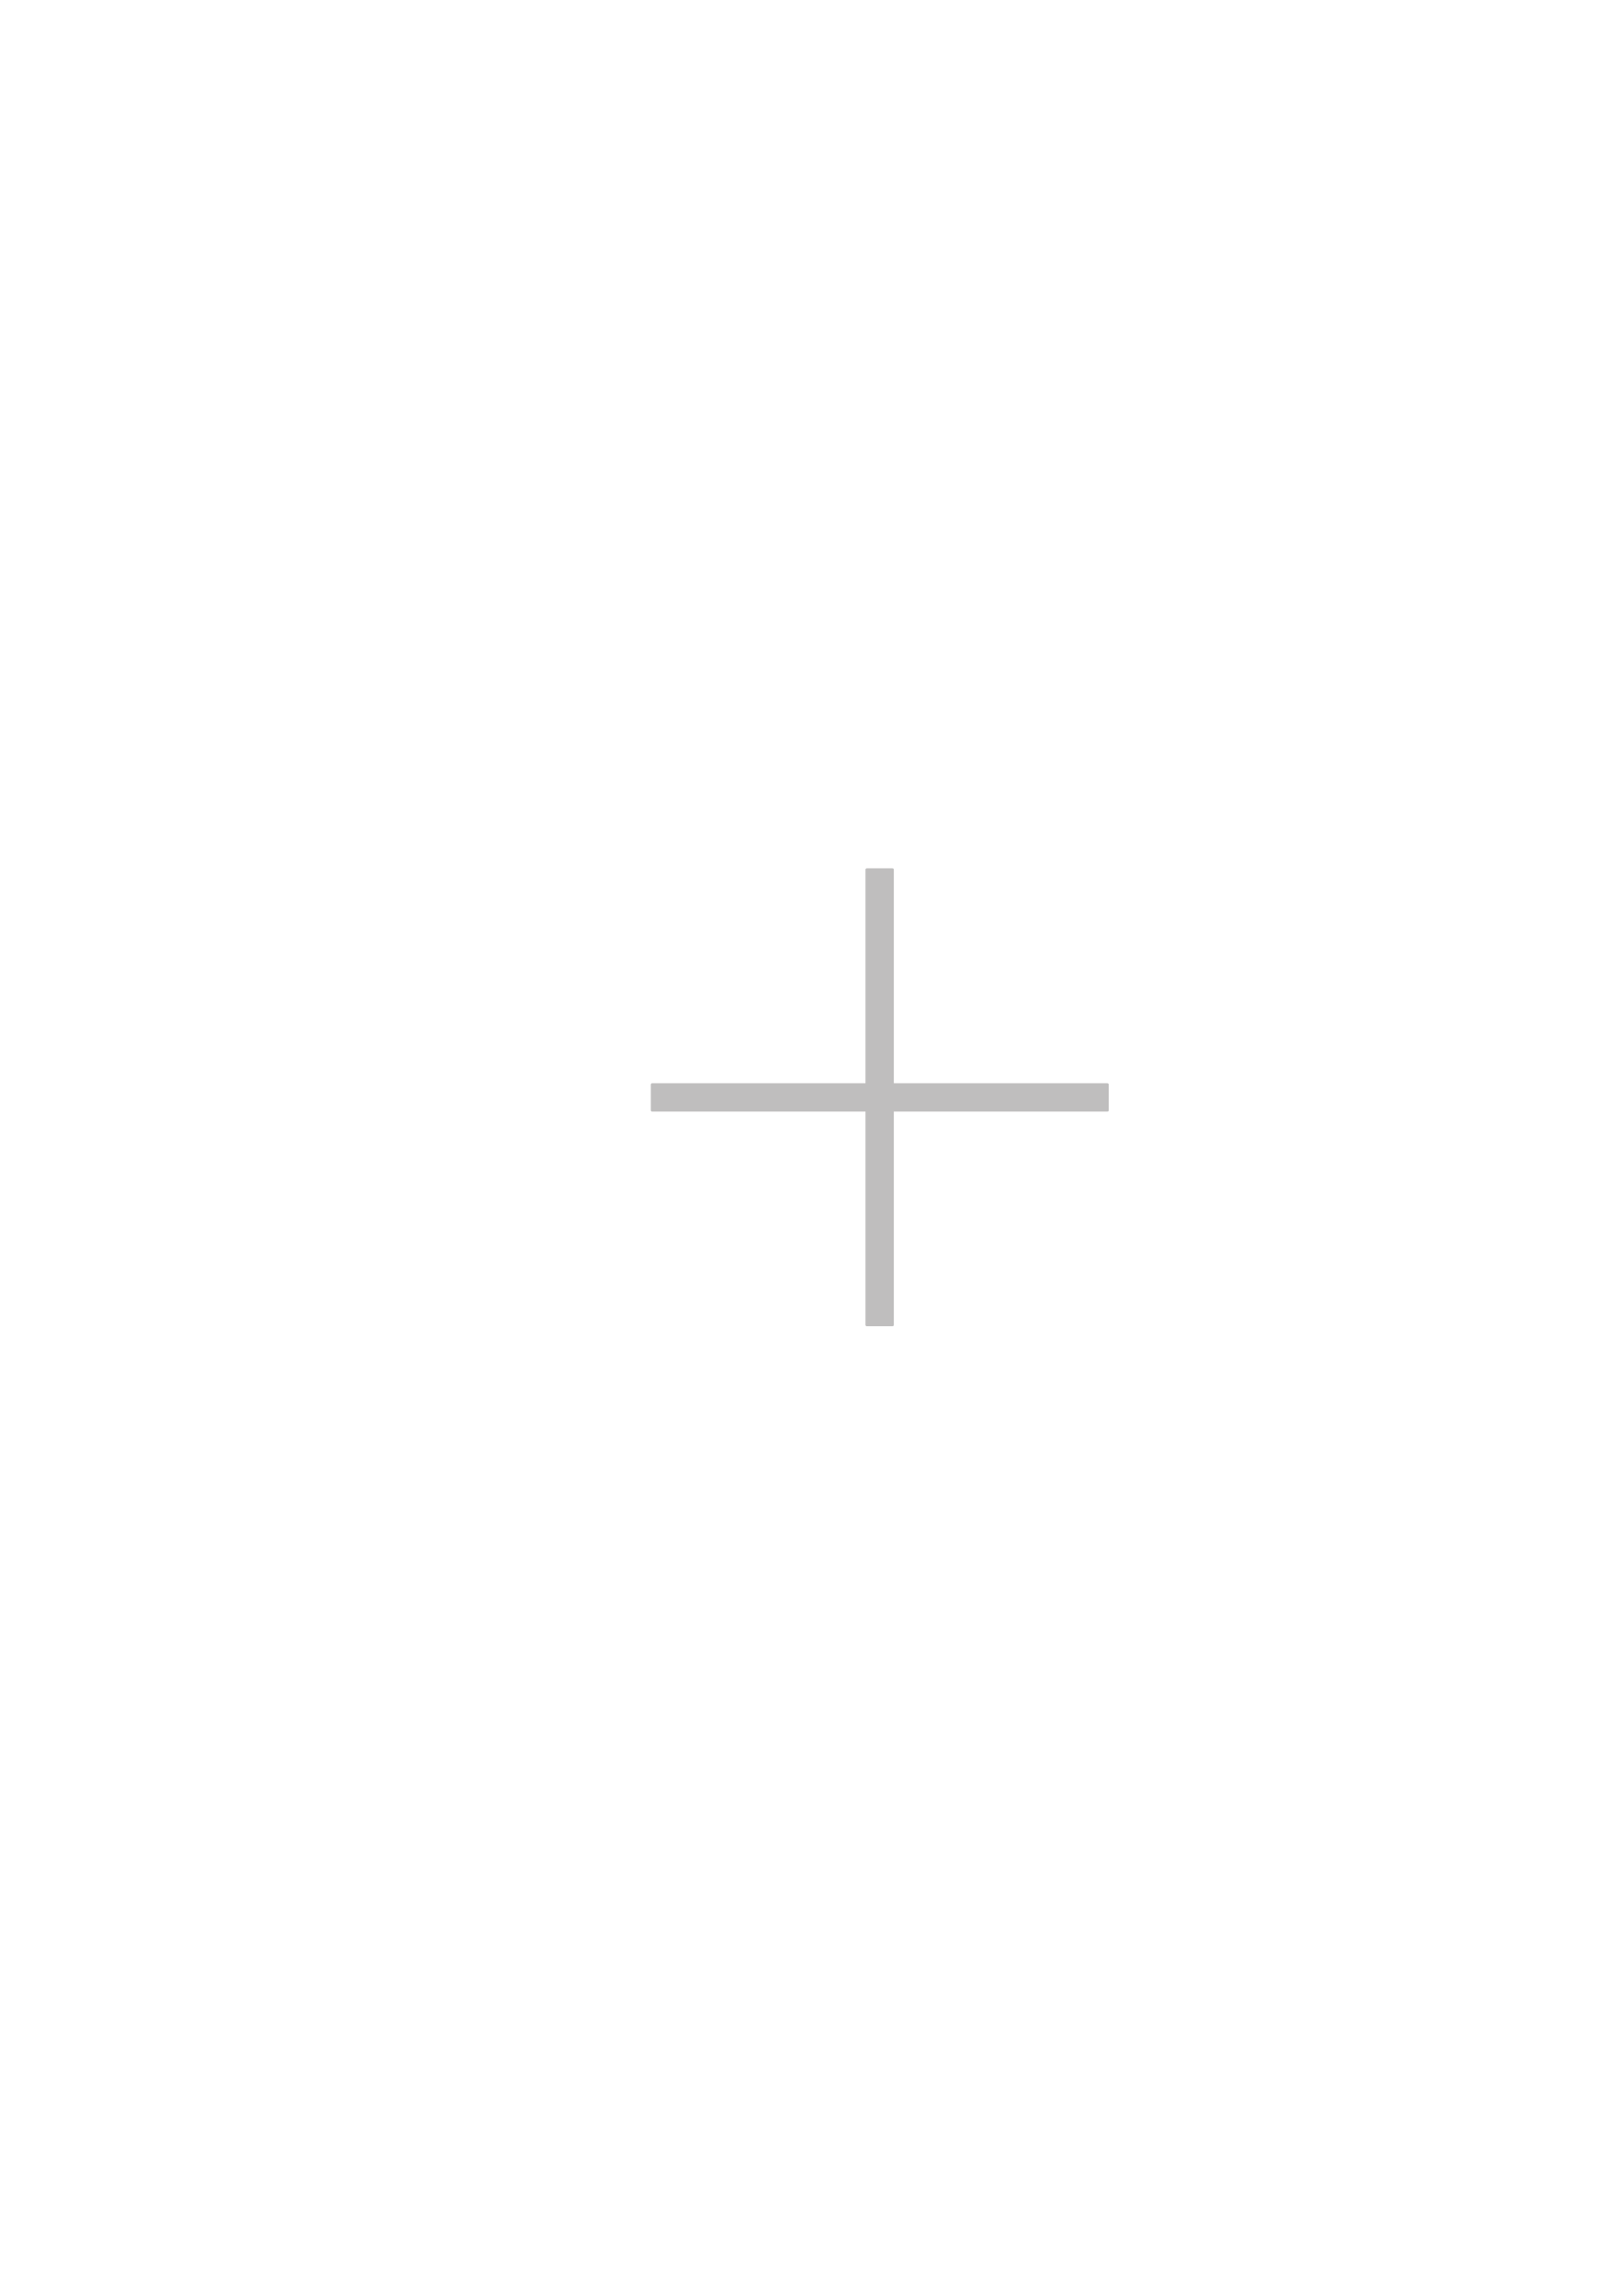
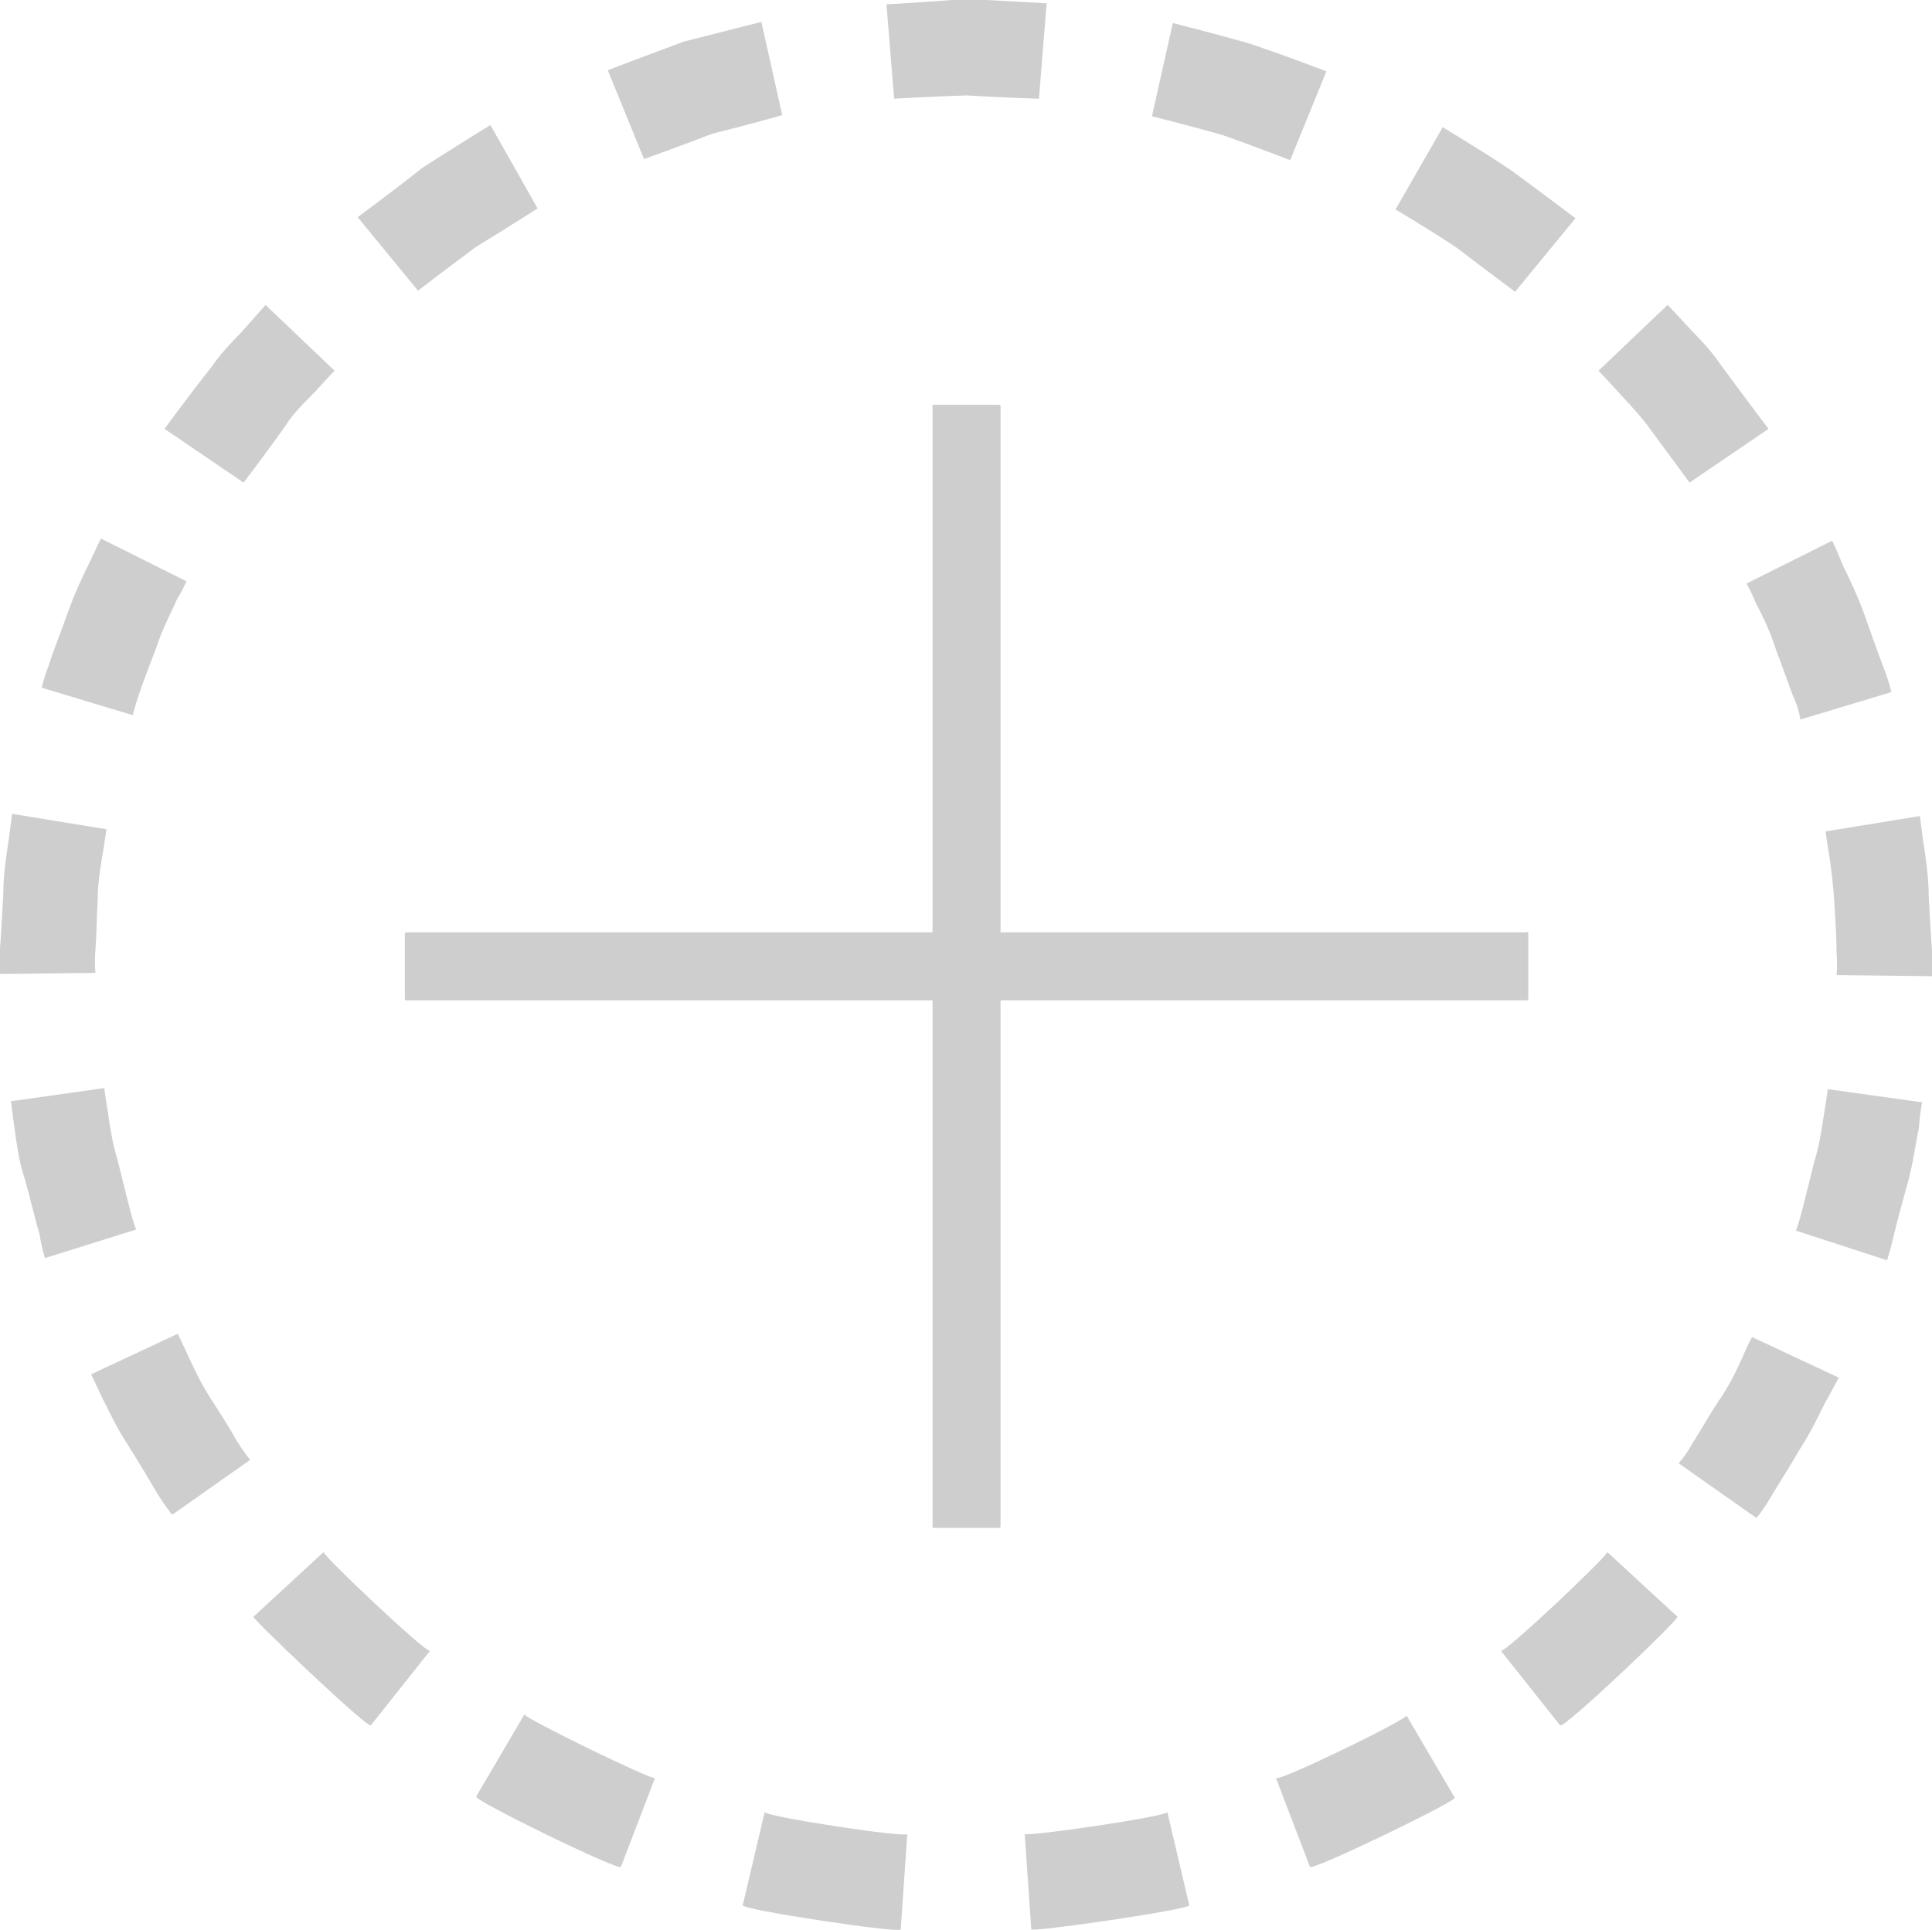
- <svg xmlns="http://www.w3.org/2000/svg" version="1.1" id="Calque_1" x="0px" y="0px" viewBox="0 0 595.3 841.9" style="enable-background:new 0 0 595.3 841.9;" xml:space="preserve">
+ <svg xmlns="http://www.w3.org/2000/svg" version="1.1" id="Calque_1" x="0px" y="0px" viewBox="0 0 176.1 175.9" style="enable-background:new 0 0 176.1 175.9;" xml:space="preserve">
  <style type="text/css">
- 	.st0{fill:#BFBEBE;}
+ 	.st0{fill-rule:evenodd;clip-rule:evenodd;fill:#CECECE;}
+ 	.st1{fill:#CECECE;}
</style>
-   <path id="XMLID_29_" class="st0" d="M327.2,486.3h-9.4c-0.3,0-0.5-0.2-0.5-0.5V318.9c0-0.3,0.2-0.5,0.5-0.5h9.4  c0.3,0,0.5,0.2,0.5,0.5v166.9C327.7,486.1,327.5,486.3,327.2,486.3z" />
-   <path id="XMLID_146_" class="st0" d="M406.5,397.7v9.4c0,0.3-0.2,0.5-0.5,0.5l-166.9,0c-0.3,0-0.5-0.2-0.5-0.5v-9.4  c0-0.3,0.2-0.5,0.5-0.5H406C406.2,397.2,406.5,397.4,406.5,397.7z" />
+   <g id="XMLID_376_">
+     <g id="XMLID_214_">
+       <g id="XMLID_240_">
+         <path id="XMLID_243_" class="st0" d="M33.8,157.3l5.4-6.8c-0.3,0.3-9.9-8.8-9.7-9l-6.4,5.9C22.9,147.5,33.5,157.6,33.8,157.3z" />
+         <path id="XMLID_242_" class="st0" d="M56.6,170.2l3.1-8.1c-0.1,0.3-12-5.5-11.9-5.8l-4.4,7.5C43.3,164.2,56.4,170.6,56.6,170.2z" />
+         <path id="XMLID_241_" class="st0" d="M82.1,175.9l0.6-8.7c0,0.4-13.1-1.6-13-2l-2,8.5C67.5,174.1,82.1,176.3,82.1,175.9z" />
+       </g>
+       <path id="XMLID_239_" class="st0" d="M0,88.8l8.7-0.1c0,0-0.1-0.8,0-2.1c0.1-1.2,0.1-2.9,0.2-4.5c0-1.7,0.3-3.3,0.5-4.5    c0.2-1.2,0.3-2,0.3-2l-8.6-1.4c0,0-0.1,0.9-0.3,2.3c-0.2,1.4-0.5,3.2-0.5,5c-0.1,1.8-0.2,3.7-0.3,5C0,87.9,0,88.8,0,88.8z" />
+       <path id="XMLID_238_" class="st0" d="M4.1,114.7l8.3-2.6c0,0-0.3-0.8-0.6-2c-0.3-1.2-0.7-2.8-1.1-4.4c-0.5-1.6-0.7-3.2-0.9-4.5    c-0.2-1.2-0.3-2-0.3-2L1,100.4c0,0,0.1,0.9,0.3,2.3c0.2,1.4,0.4,3.2,1,4.9c0.5,1.8,0.9,3.6,1.3,4.9C3.8,113.8,4.1,114.7,4.1,114.7    z" />
+       <path id="XMLID_237_" class="st0" d="M15.7,138.1l7.1-5c0,0-0.5-0.6-1.2-1.7c-0.6-1.1-1.5-2.5-2.4-3.9c-0.9-1.4-1.6-2.9-2.1-4    c-0.5-1.1-0.9-1.9-0.9-1.9l-7.9,3.7c0,0,0.4,0.8,1,2.1c0.6,1.2,1.4,2.9,2.4,4.4c1,1.6,1.9,3.1,2.6,4.3    C15.1,137.4,15.7,138.1,15.7,138.1z" />
+       <g id="XMLID_233_">
+         <path id="XMLID_236_" class="st0" d="M32.6,19.8l5.5,6.7c0,0,2.6-2,5.3-4c2.8-1.7,5.6-3.5,5.6-3.5l-4.3-7.6c0,0-3.1,1.9-6.2,3.9     C35.6,17.6,32.6,19.8,32.6,19.8z" />
+         <path id="XMLID_235_" class="st0" d="M15,39.1l7.2,4.9c0,0,2-2.6,3.9-5.3c0.9-1.4,2.2-2.5,3-3.4c0.8-0.9,1.4-1.5,1.4-1.5l-6.3-6     c0,0-0.6,0.7-1.5,1.7c-0.9,1.1-2.3,2.3-3.3,3.8C17.1,36.2,15,39.1,15,39.1z" />
+         <path id="XMLID_234_" class="st0" d="M3.8,62.7l8.3,2.5c0,0,0.2-0.8,0.6-2c0.4-1.2,1-2.7,1.6-4.3c0.5-1.6,1.3-3,1.8-4.2     C16.7,53.7,17,53,17,53l-7.8-3.9c0,0-0.4,0.8-1,2.1c-0.6,1.2-1.4,2.9-2,4.6c-0.6,1.7-1.3,3.4-1.7,4.7C4,61.8,3.8,62.7,3.8,62.7z" />
+       </g>
+       <g id="XMLID_229_">
+         <path id="XMLID_232_" class="st0" d="M106.9,2.1l-1.9,8.5c0,0,3.2,0.8,6.4,1.7c3.1,1.1,6.2,2.3,6.2,2.3l3.3-8.1     c0,0-3.4-1.3-6.9-2.5C110.5,3,106.9,2.1,106.9,2.1z" />
+         <path id="XMLID_231_" class="st0" d="M80.8,0.4L81.5,9c0,0,3.3-0.2,6.6-0.3C91.4,8.9,94.7,9,94.7,9l0.7-8.7c0,0-3.7-0.2-7.3-0.4     C84.4,0.2,80.8,0.4,80.8,0.4z" />
+         <path id="XMLID_230_" class="st0" d="M55.4,6.4l3.3,8.1c0,0,3.1-1.1,6.2-2.3c3.2-0.8,6.4-1.7,6.4-1.7l-1.9-8.5     c0,0-3.6,0.9-7.1,1.8C58.8,5.1,55.4,6.4,55.4,6.4z" />
+       </g>
+       <g id="XMLID_225_">
+         <path id="XMLID_228_" class="st0" d="M167,49.3l-7.8,3.9c0,0,0.4,0.7,0.9,1.9c0.6,1.1,1.3,2.6,1.8,4.2c0.6,1.5,1.1,3.1,1.6,4.3     c0.5,1.1,0.6,2,0.6,2l8.3-2.5c0,0-0.2-0.9-0.7-2.2c-0.5-1.3-1.1-3-1.7-4.7c-0.6-1.7-1.4-3.4-2-4.6C167.4,50.1,167,49.3,167,49.3z     " />
+         <path id="XMLID_227_" class="st0" d="M152,27.8l-6.3,6c0,0,0.6,0.6,1.4,1.5c0.8,0.9,2,2.1,3,3.4c2,2.7,3.9,5.3,3.9,5.3l7.2-4.9     c0,0-2.2-2.9-4.4-5.9c-1-1.5-2.4-2.8-3.3-3.8C152.6,28.4,152,27.8,152,27.8z" />
+         <path id="XMLID_226_" class="st0" d="M131.5,11.6l-4.3,7.5c0,0,2.9,1.7,5.6,3.5c2.6,2,5.3,4,5.3,4l5.5-6.7c0,0-2.9-2.2-5.9-4.4     C134.7,13.5,131.5,11.6,131.5,11.6z" />
+       </g>
+       <g id="XMLID_221_">
+         <path id="XMLID_224_" class="st0" d="M167.6,125.6l-7.9-3.7c0,0-0.4,0.7-0.9,1.9c-0.5,1.1-1.2,2.6-2.2,4     c-0.9,1.4-1.7,2.8-2.4,3.9c-0.6,1.1-1.2,1.7-1.2,1.7l7.1,5c0,0,0.6-0.7,1.3-1.9c0.7-1.2,1.7-2.7,2.6-4.3c1-1.5,1.8-3.2,2.4-4.4     C167.2,126.4,167.6,125.6,167.6,125.6z" />
+         <path id="XMLID_223_" class="st0" d="M175.2,100.5l-8.6-1.2c0,0-0.1,0.8-0.3,2c-0.2,1.2-0.4,2.9-0.9,4.5     c-0.4,1.6-0.8,3.2-1.1,4.4c-0.3,1.2-0.6,2-0.6,2l8.3,2.7c0,0,0.3-0.9,0.6-2.2c0.3-1.3,0.8-3.1,1.3-4.9c0.5-1.8,0.7-3.6,1-4.9     C175,101.4,175.2,100.5,175.2,100.5z" />
+         <path id="XMLID_222_" class="st0" d="M175,74.4l-8.6,1.4c0,0,0.1,0.8,0.3,2c0.2,1.2,0.4,2.9,0.5,4.5c0.1,1.6,0.2,3.3,0.2,4.5     c0.1,1.2,0,2.1,0,2.1l8.7,0.1c0,0,0.1-0.9,0-2.3c-0.1-1.4-0.2-3.2-0.3-5c0-1.8-0.3-3.7-0.5-5C175.1,75.3,175,74.4,175,74.4z" />
+       </g>
+       <g id="XMLID_217_">
+         <path id="XMLID_220_" class="st0" d="M108.4,173.7l-2-8.5c0.1,0.4-13,2.3-13,2l0.6,8.7C93.9,176.2,108.5,174.1,108.4,173.7z" />
+         <path id="XMLID_219_" class="st0" d="M132.6,163.9l-4.4-7.5c0.2,0.3-11.7,6.1-11.9,5.7l3.1,8.1     C119.6,170.6,132.8,164.2,132.6,163.9z" />
+         <path id="XMLID_218_" class="st0" d="M152.9,147.4l-6.4-5.9c0.2,0.2-9.4,9.3-9.7,9l5.4,6.8C142.5,157.7,153.1,147.6,152.9,147.4z     " />
+       </g>
+       <path id="XMLID_216_" class="st1" d="M91.1,139.3h-6c-0.1,0-0.1-0.1-0.1-0.1V37c0-0.1,0.1-0.1,0.1-0.1h6c0.1,0,0.1,0.1,0.1,0.1    v102.1C91.2,139.2,91.2,139.3,91.1,139.3z" />
+       <path id="XMLID_215_" class="st1" d="M139.3,85.1v6c0,0.1-0.1,0.1-0.1,0.1L37,91.2c-0.1,0-0.1-0.1-0.1-0.1v-6    c0-0.1,0.1-0.1,0.1-0.1h102.1C139.2,84.9,139.3,85,139.3,85.1z" />
+     </g>
+   </g>
</svg>
